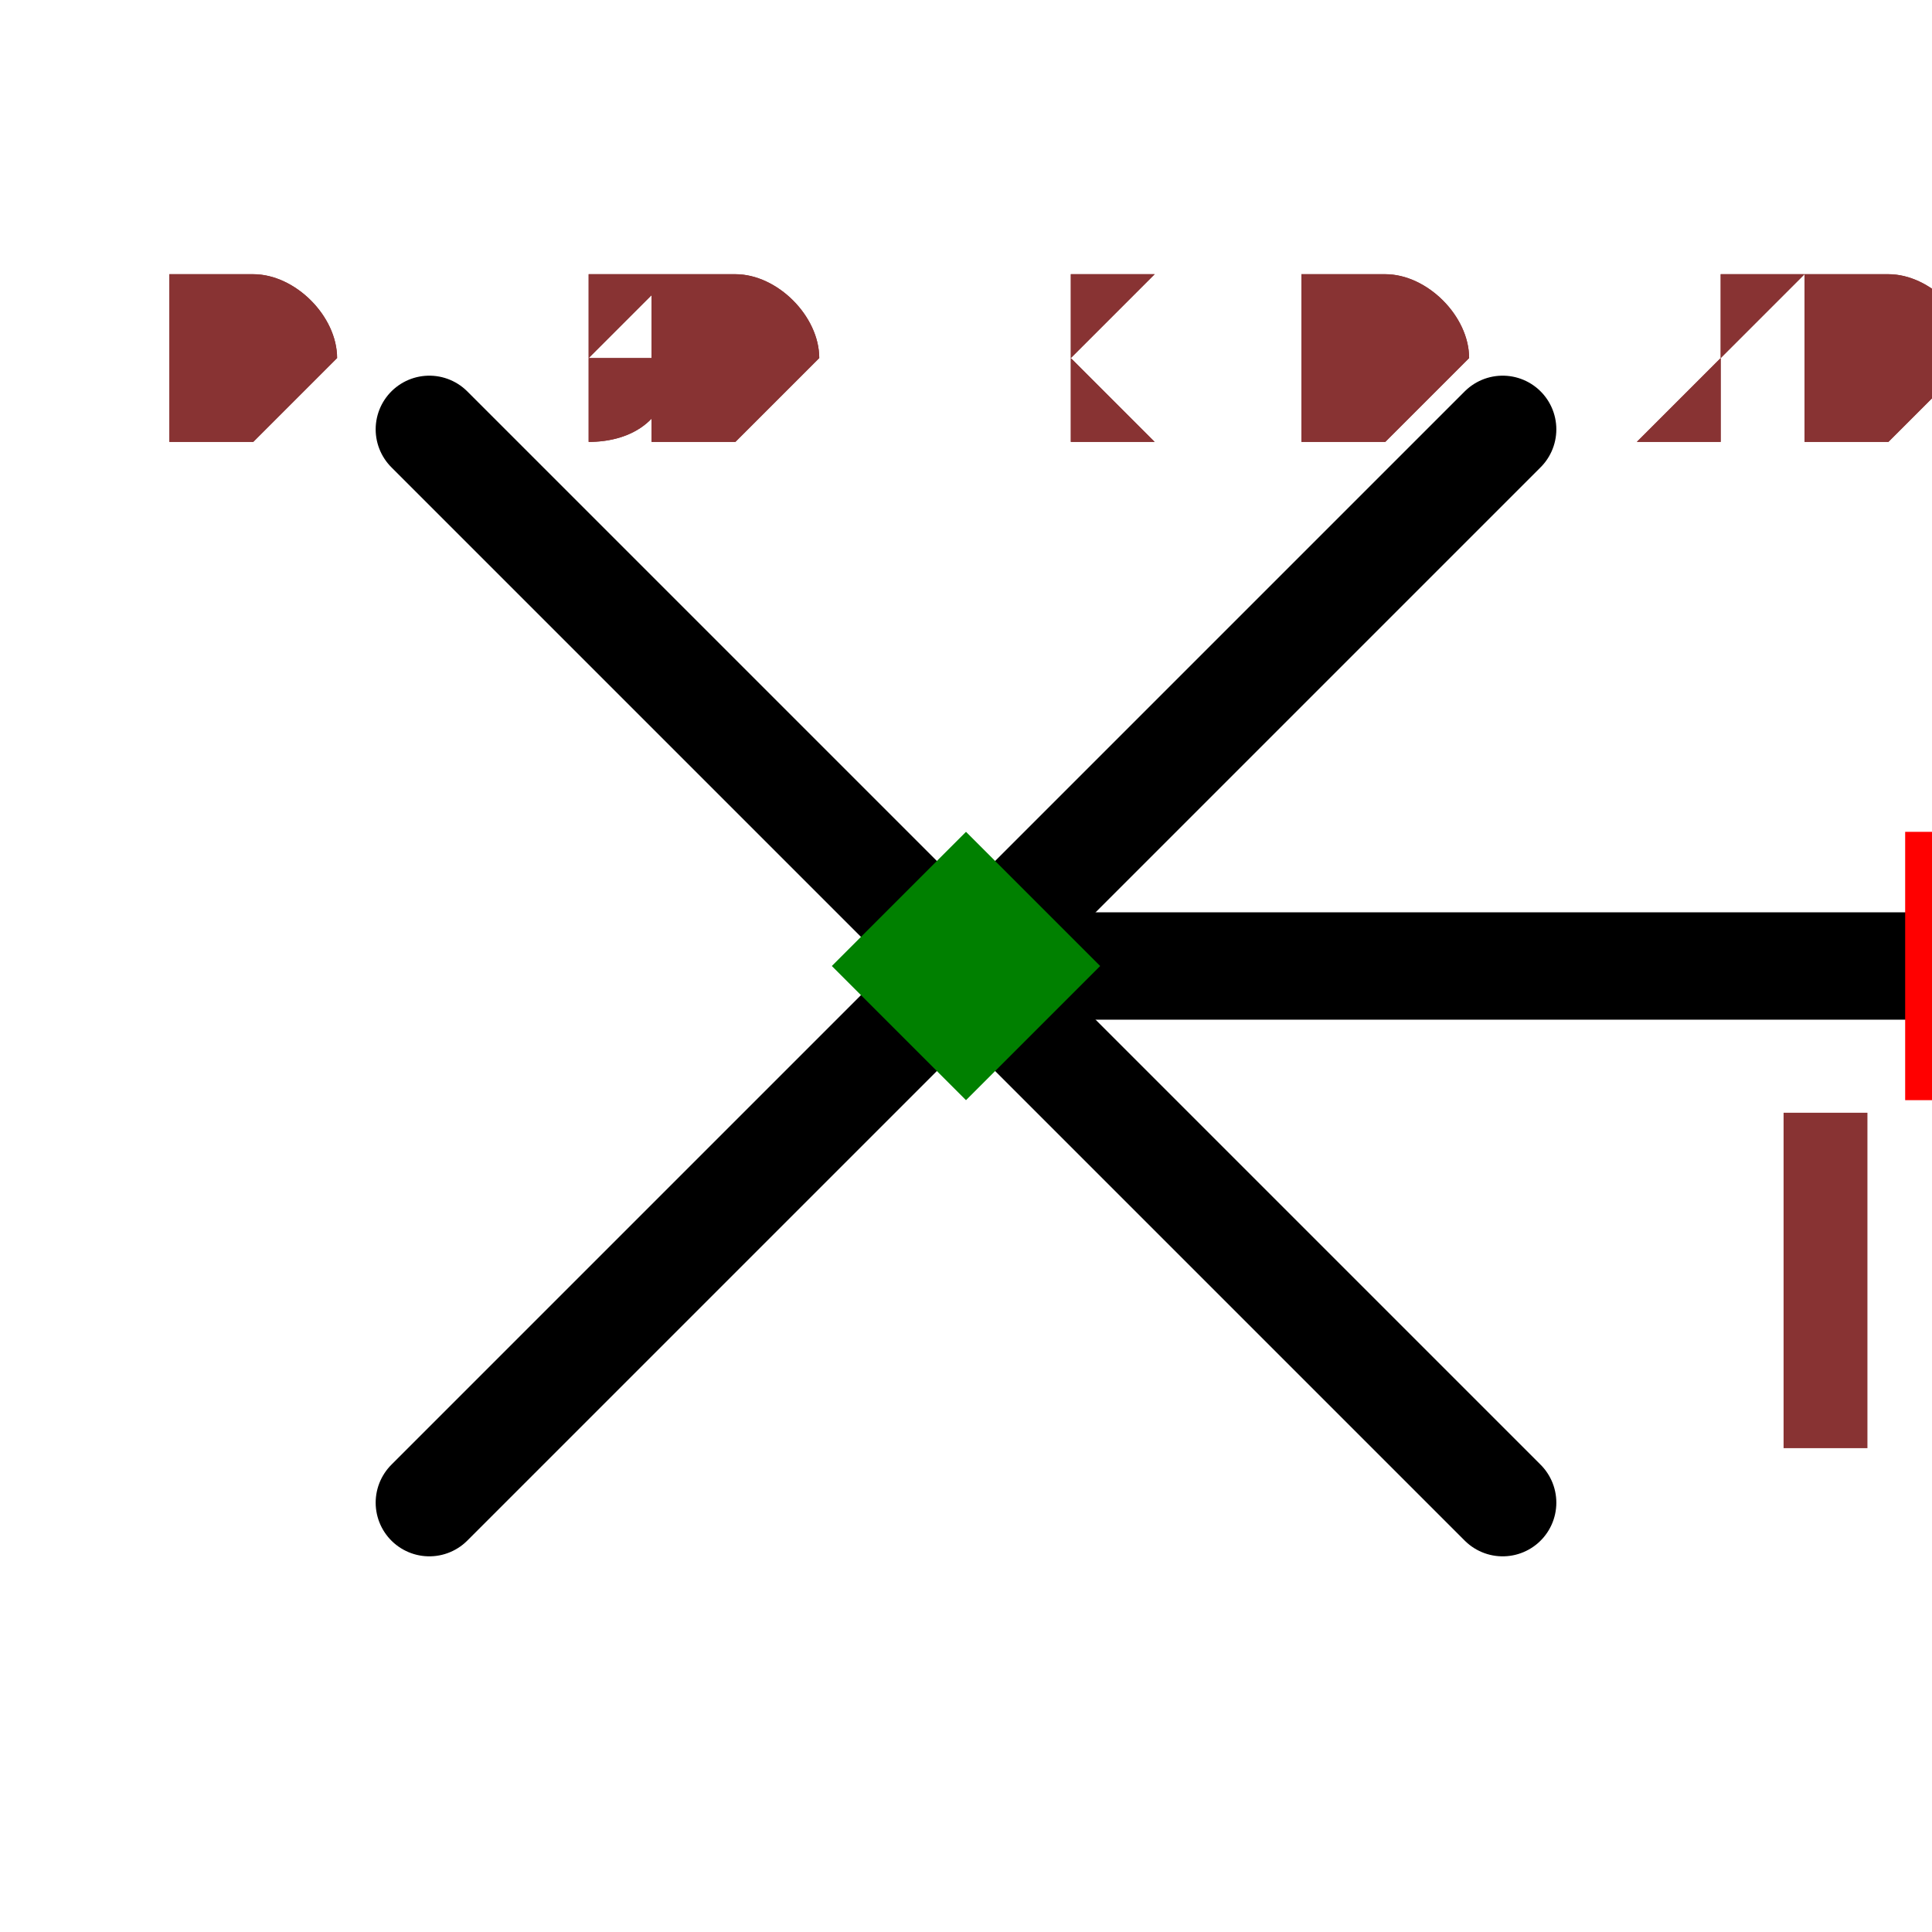
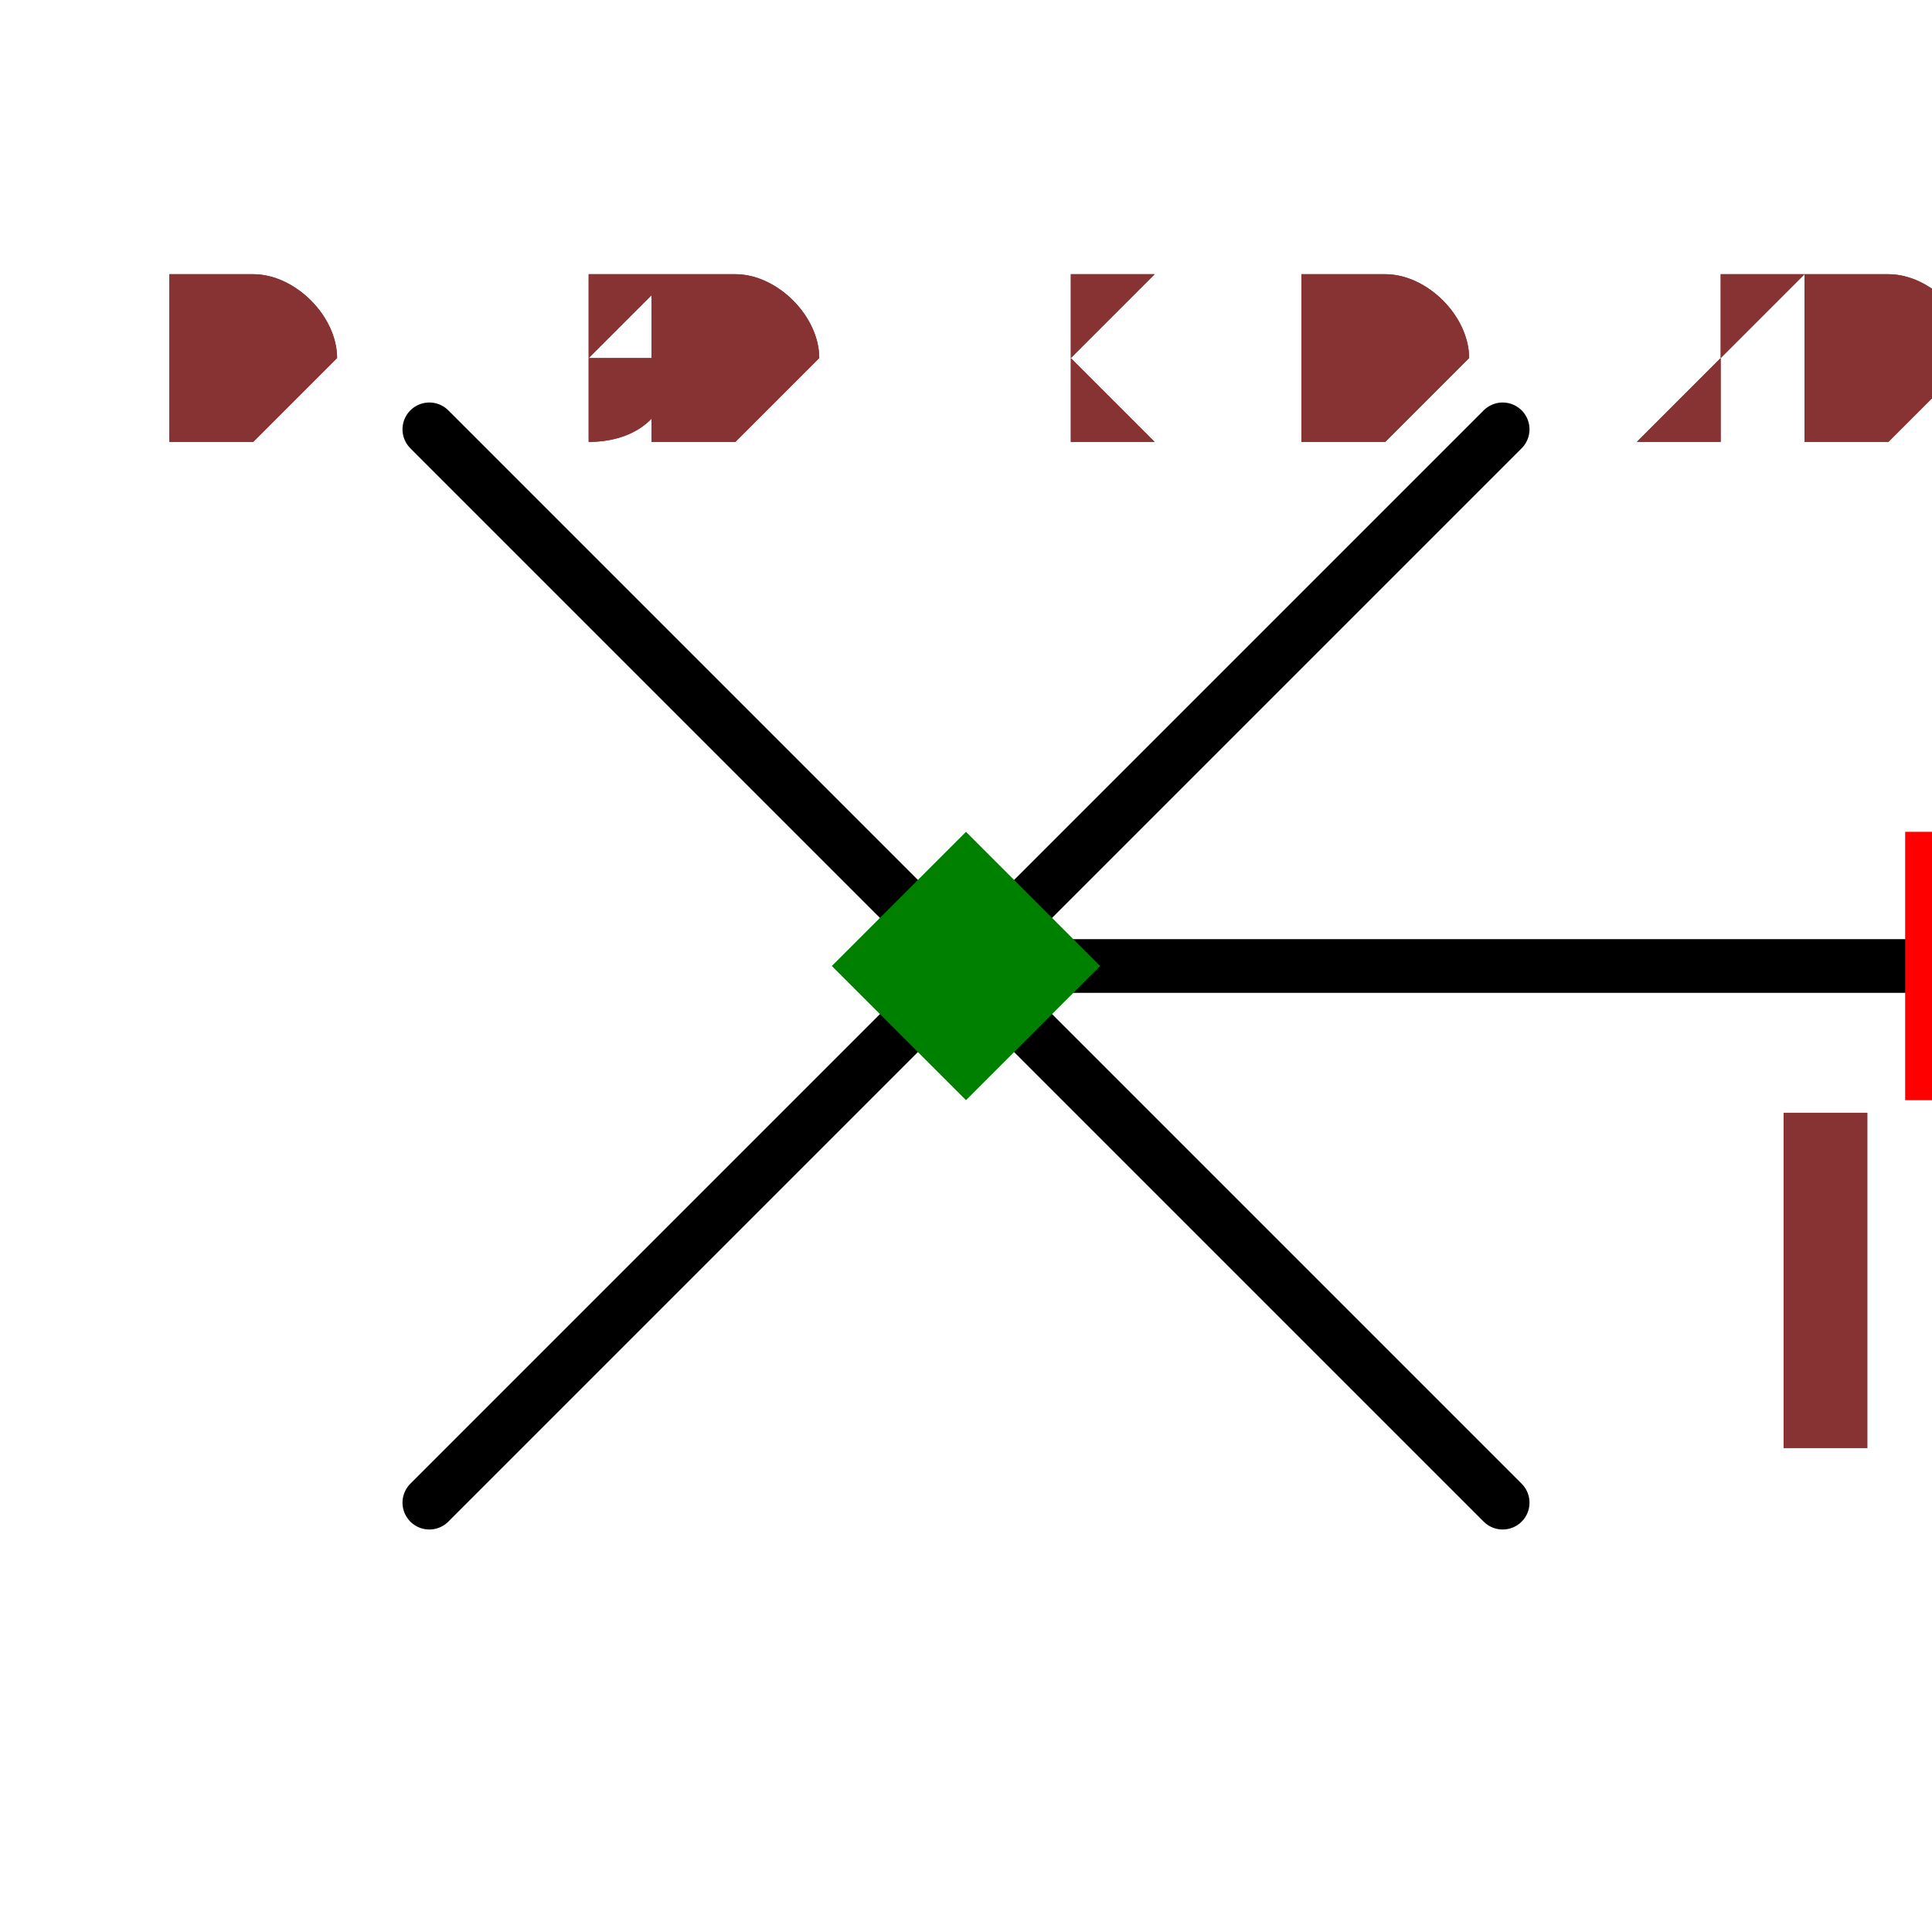
<svg xmlns="http://www.w3.org/2000/svg" width="150" height="150" viewBox="-0.18 -0.12 0.36 0.24">
-   <path d="M0.1,-0.1 L-0.1,0.1" fill="none" stroke="black" stroke-width="0.02" stroke-linecap="round" stroke-linejoin="round" />
-   <path d="M0.1,0.1 L-0.1,-0.1" fill="none" stroke="black" stroke-width="0.02" stroke-linecap="round" stroke-linejoin="round" />
-   <path d="M0.2,-2.4492935982947065e-17 L0,0" fill="none" stroke="black" stroke-width="0.02" stroke-linecap="round" stroke-linejoin="round" />
+   <path d="M0.1,-0.1 L-0.1,0.1" fill="none" stroke="black" stroke-width="0.01" stroke-linecap="round" stroke-linejoin="round" />
+   <path d="M0.1,0.1 L-0.1,-0.1" fill="none" stroke="black" stroke-width="0.01" stroke-linecap="round" stroke-linejoin="round" />
+   <path d="M0.2,-2.4492935982947065e-17 L0,0" fill="none" stroke="black" stroke-width="0.01" stroke-linecap="round" stroke-linejoin="round" />
  <rect x="0.175" y="-0.025" width="0.05" height="0.05" fill="red" />
  <text x="0.16" y="0.09" text-anchor="middle" style="font: 0.08px monospace; fill: #833;">1</text>
  <path d="M 0 -0.025 L 0.025 0 L 0 0.025 L -0.025 0 Z" fill="green" />
  <text x="-0.15" y="-0.1" style="font: 0.05px monospace; fill: #833;">0.30 x 0.20</text>
  <text x="-0.15" y="-0.1" style="font: 0.05px monospace; fill: #833;">0.30 x 0.20</text>
</svg>
